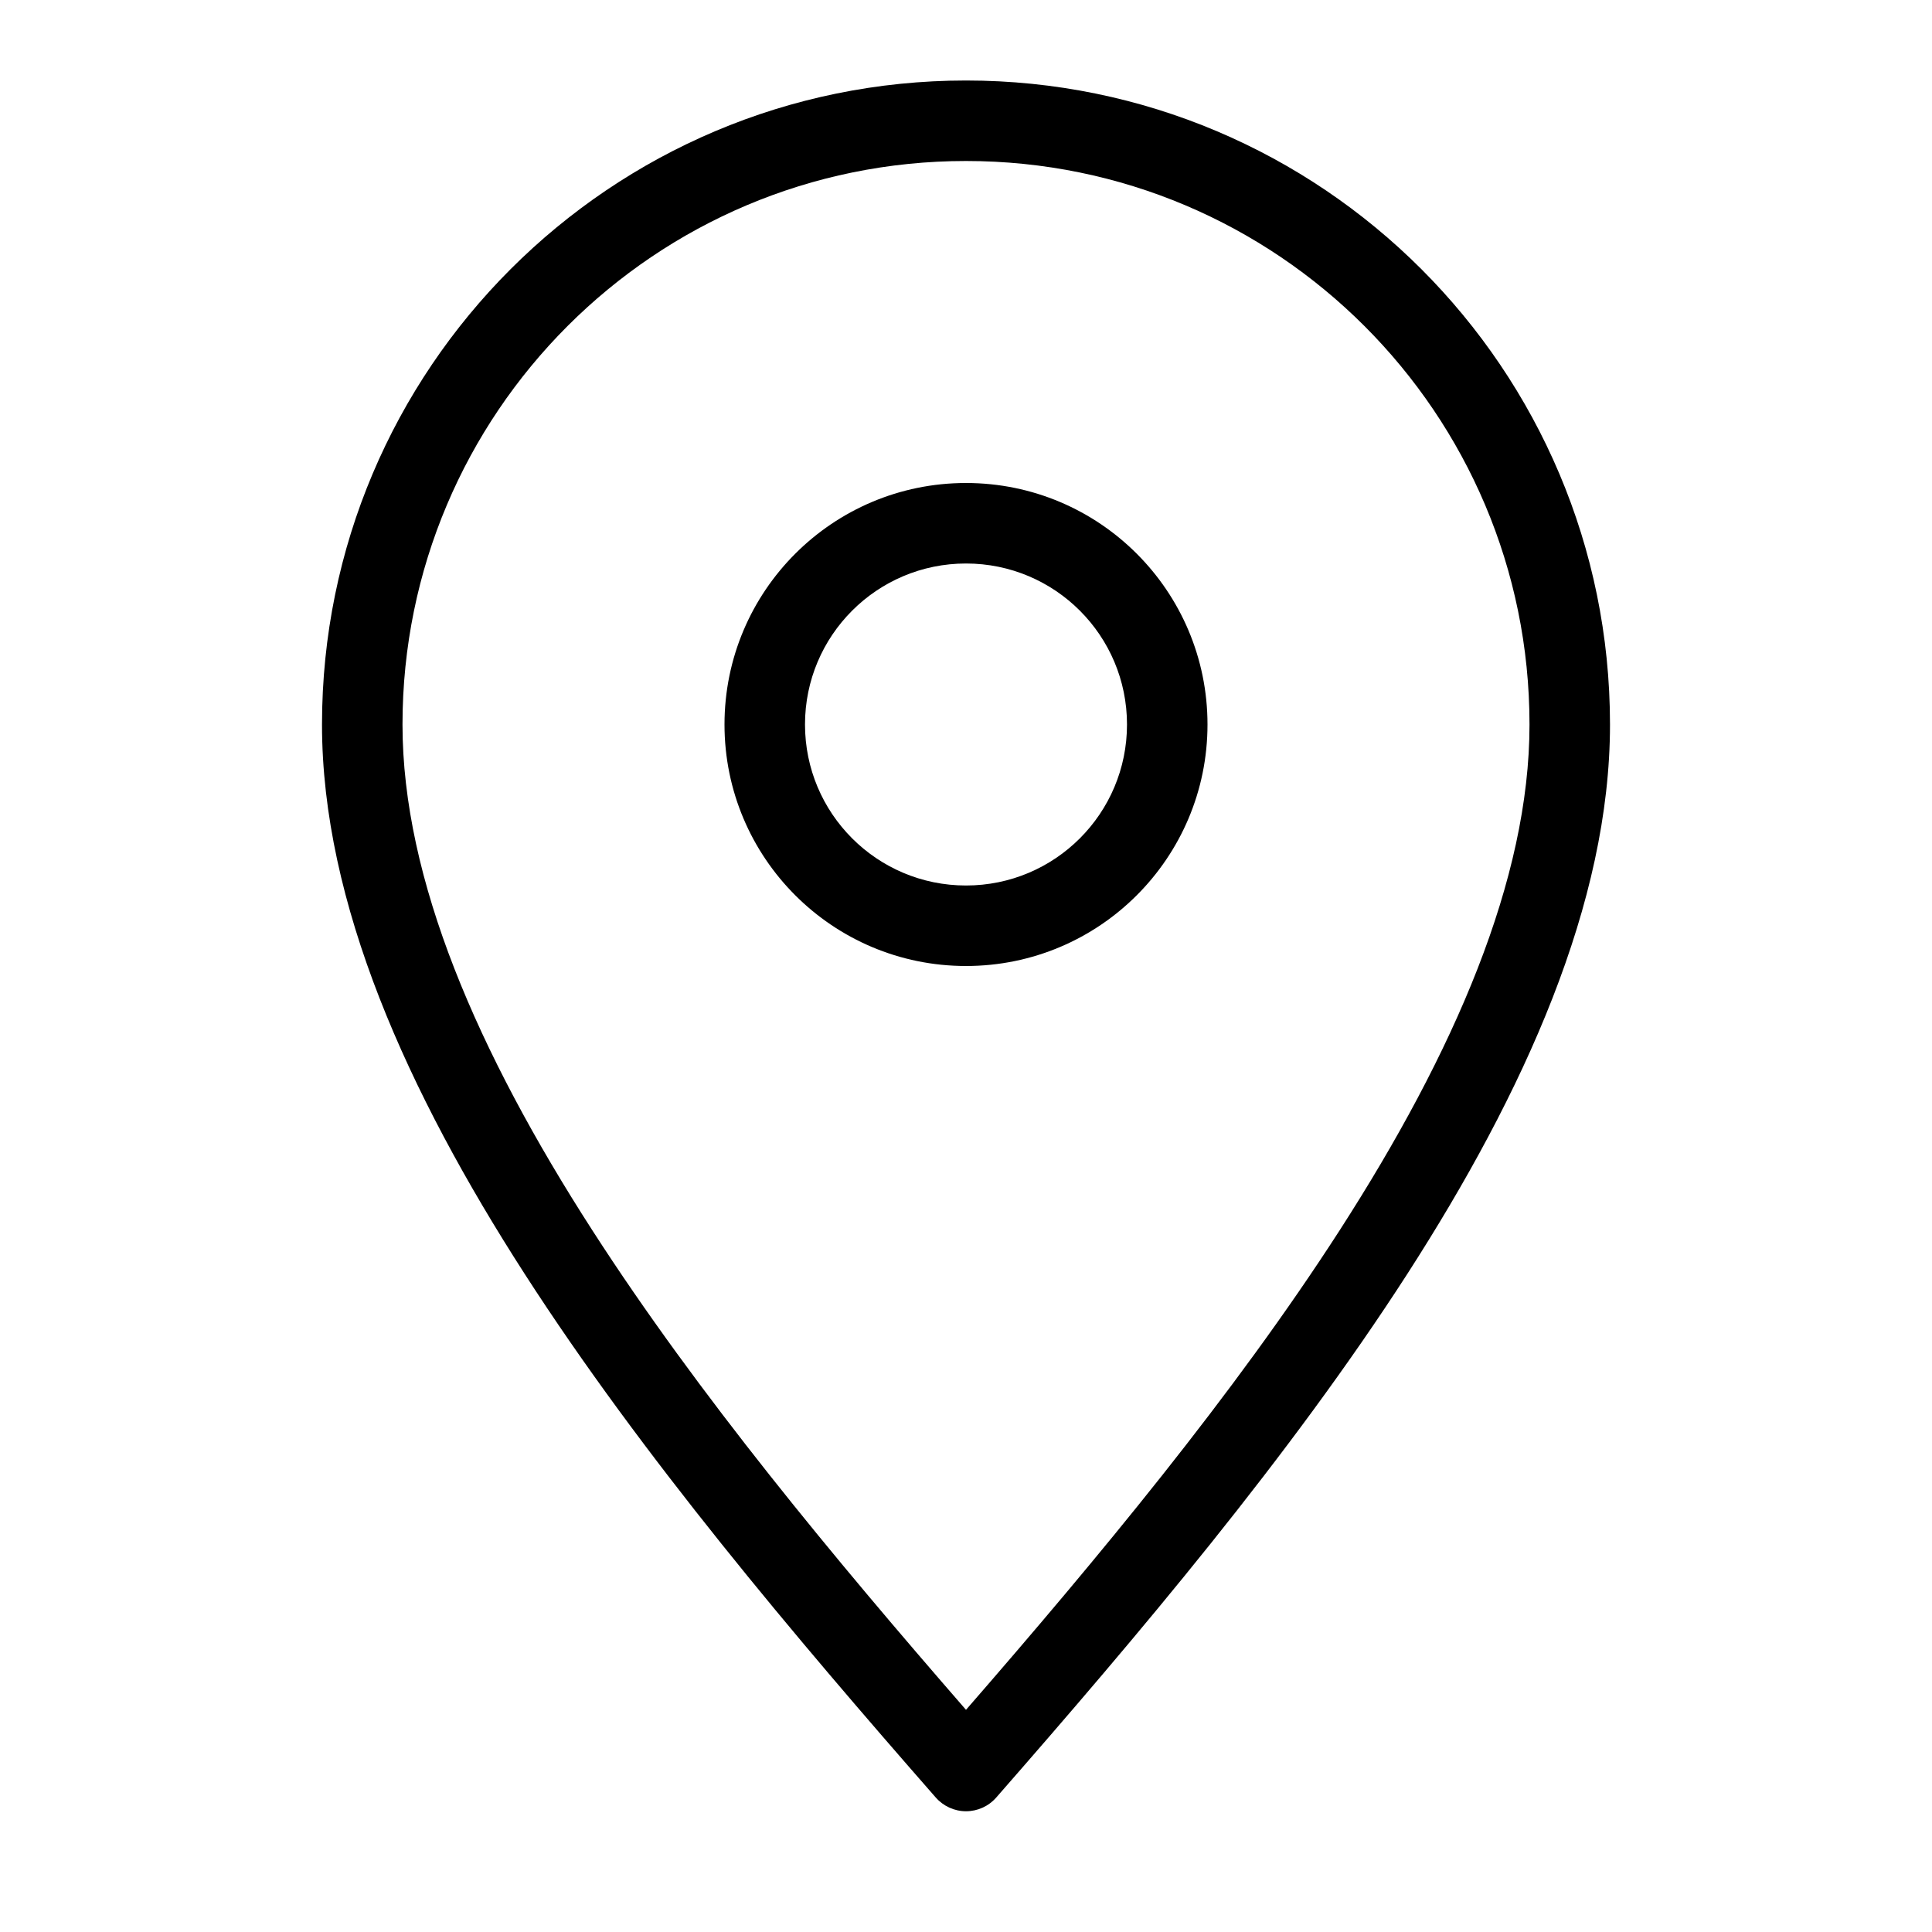
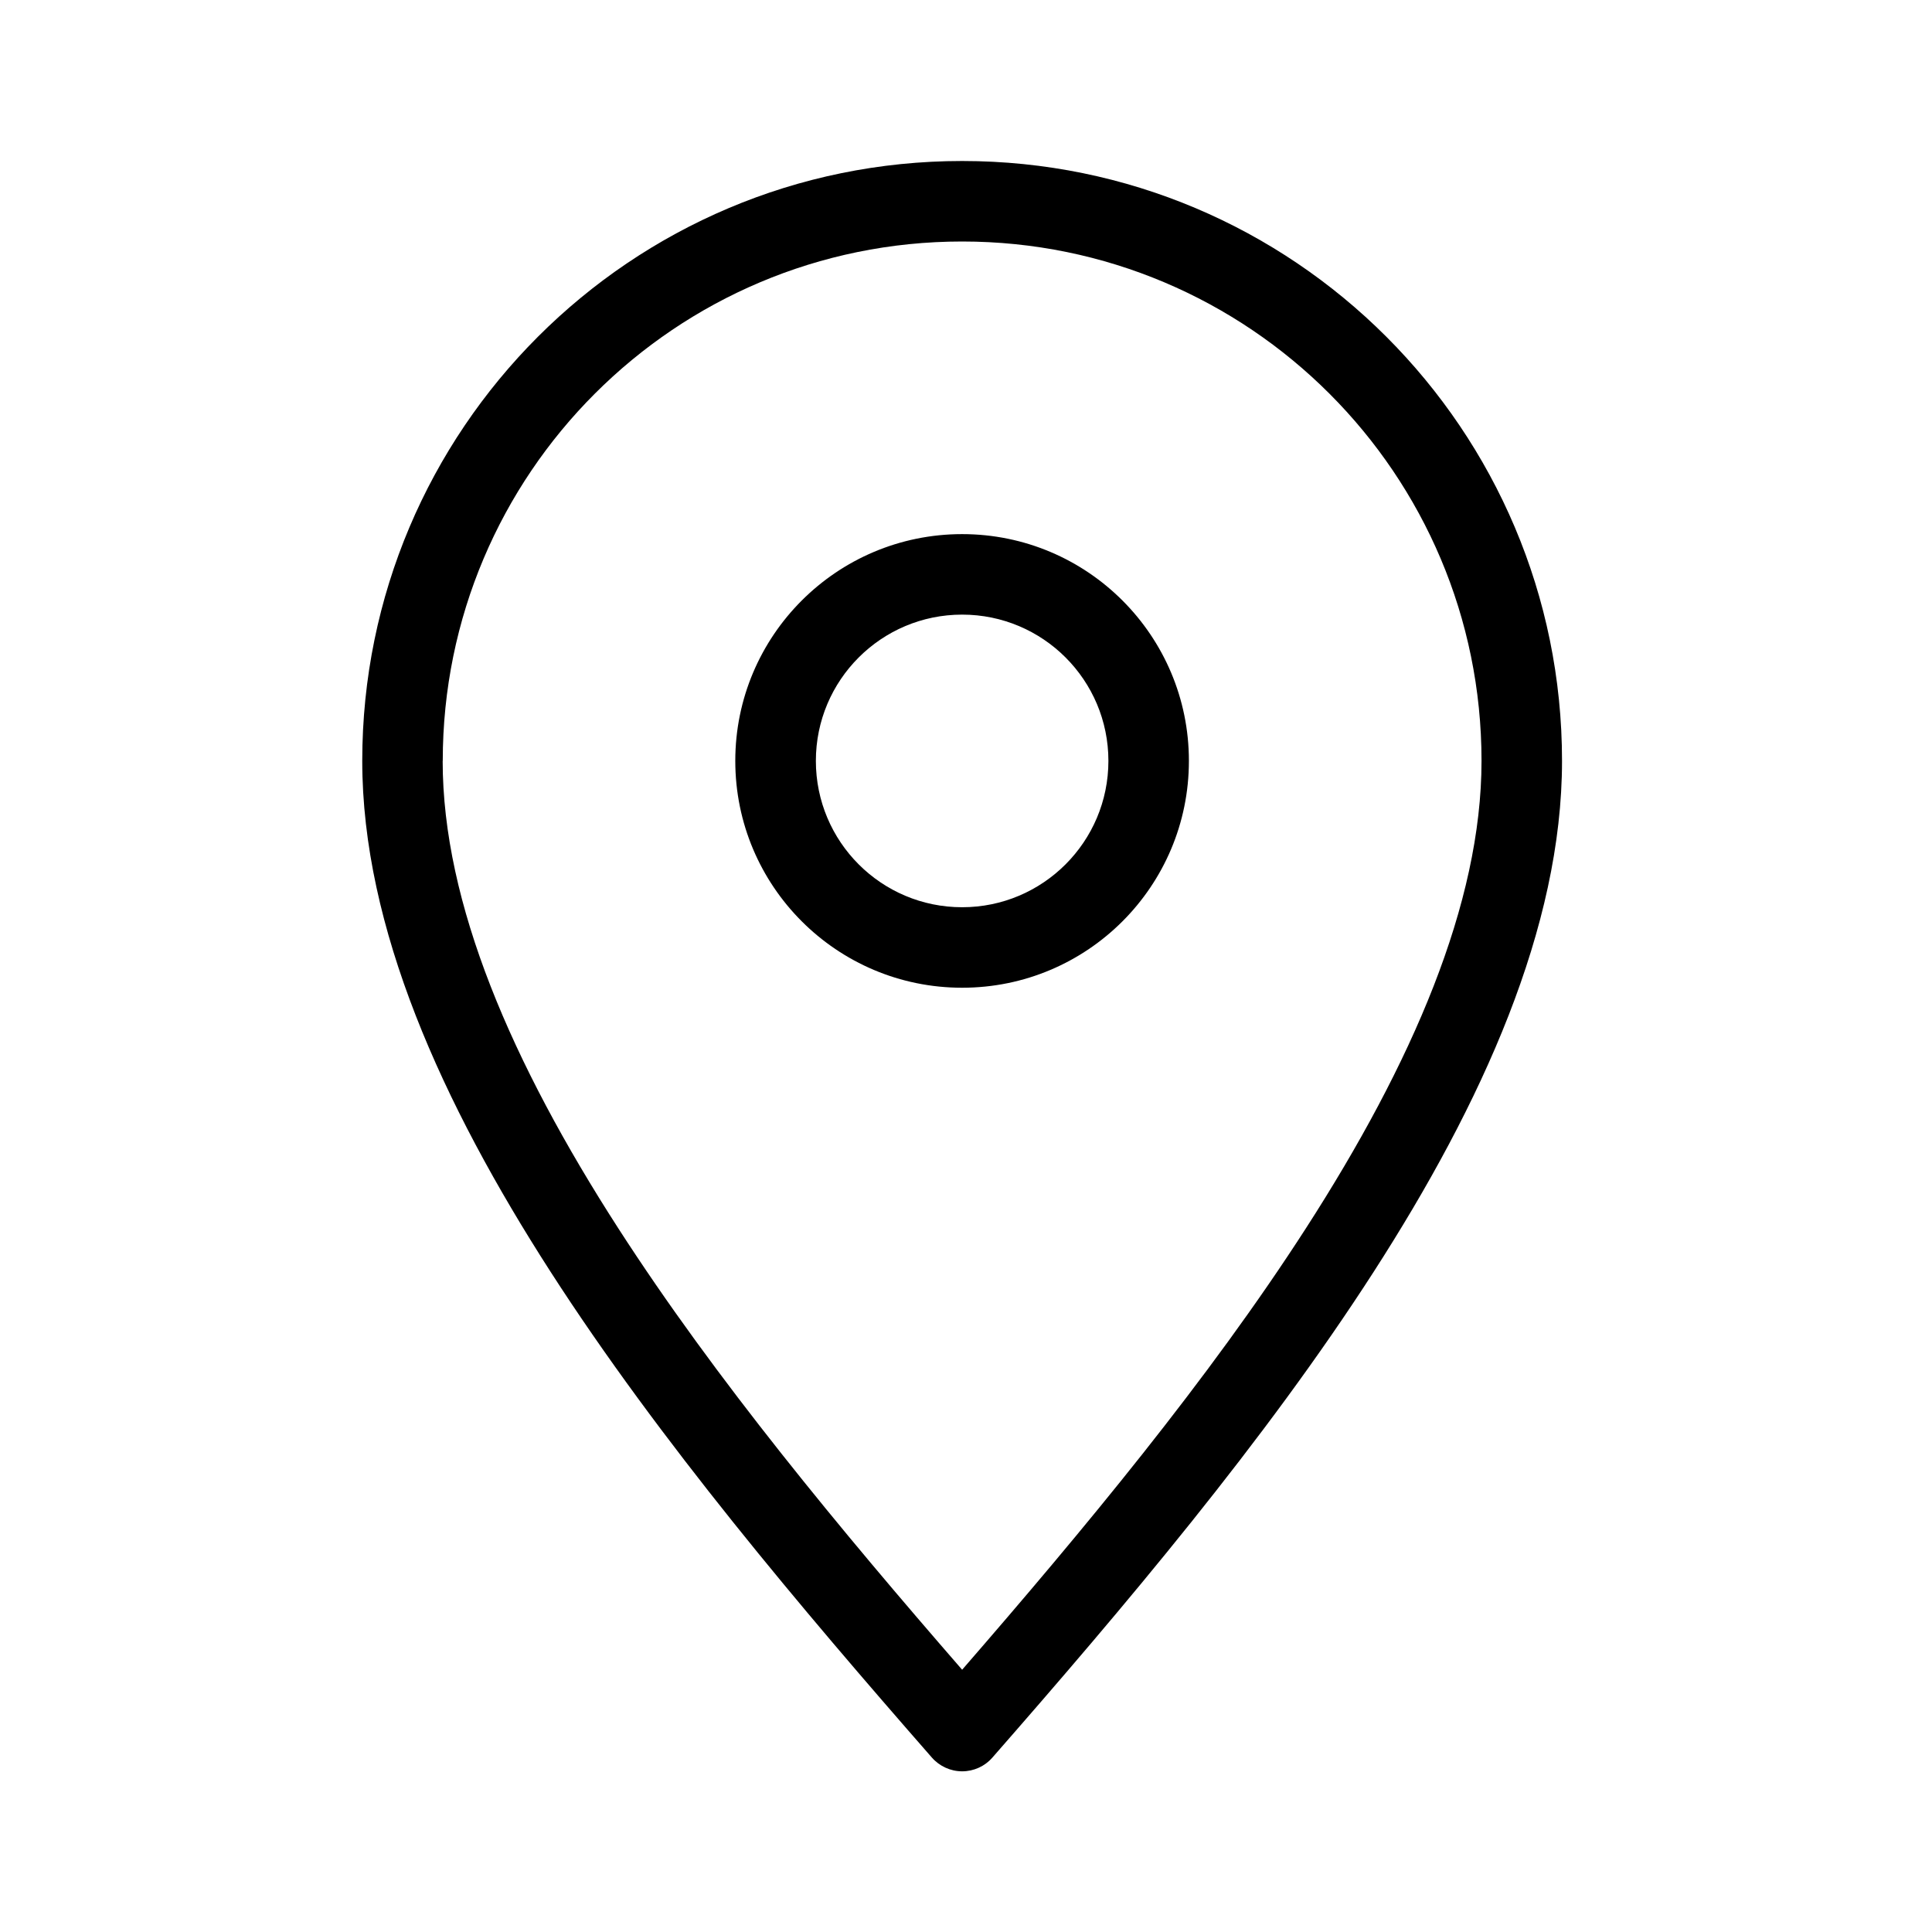
<svg xmlns="http://www.w3.org/2000/svg" fill="none" height="24" viewBox="0 0 24 24" width="24">
-   <path clip-rule="evenodd" d="m5 9c0-3.866 3.134-7 7-7 3.866 0 7 3.134 7 7 0 1.924-.935 4.073-2.358 6.283-1.315 2.041-3.006 4.076-4.642 5.957-1.636-1.881-3.328-3.916-4.642-5.957-1.423-2.209-2.358-4.359-2.358-6.283zm7-8c-4.418 0-8 3.582-8 8 0 2.218 1.065 4.569 2.517 6.824 1.459 2.266 3.356 4.505 5.107 6.505.095.108.232.171.376.171s.281-.062.376-.171c1.75-2 3.647-4.239 5.107-6.505 1.452-2.255 2.517-4.606 2.517-6.824 0-4.418-3.582-8-8-8zm-2 8c0-1.105.895-2 2-2s2 .895 2 2c0 1.105-.895 2-2 2s-2-.895-2-2zm2-3c-1.657 0-3 1.343-3 3 0 1.657 1.343 3 3 3s3-1.343 3-3c0-1.657-1.343-3-3-3z" fill="currentColor" fill-rule="evenodd" />
+   <path clip-rule="evenodd" d="m5.5 9.452c0-3.564 2.889-6.452 6.452-6.452 3.564 0 6.452 2.889 6.452 6.452 0 1.773-.862 3.758-2.18 5.804-1.21 1.879-2.765 3.751-4.272 5.486-1.508-1.735-3.063-3.608-4.273-5.486-1.318-2.046-2.18-4.031-2.18-5.804zm6.452-7.452c-4.116 0-7.452 3.337-7.452 7.452 0 2.067.992 4.253 2.339 6.346 1.354 2.103 3.114 4.18 4.737 6.035.095.108.232.171.376.171s.281-.062.376-.171c1.623-1.854 3.383-3.931 4.737-6.035 1.347-2.092 2.339-4.279 2.339-6.346 0-4.116-3.337-7.452-7.452-7.452zm-1.817 7.452c0-1.004.814-1.817 1.817-1.817 1.004 0 1.817.814 1.817 1.817 0 1.004-.814 1.818-1.817 1.818-1.004 0-1.817-.814-1.817-1.818zm1.817-2.817c-1.556 0-2.818 1.261-2.818 2.817 0 1.556 1.261 2.818 2.818 2.818 1.556 0 2.817-1.261 2.817-2.818 0-1.556-1.261-2.817-2.817-2.817z" fill="currentColor" fill-rule="evenodd" />
</svg>
